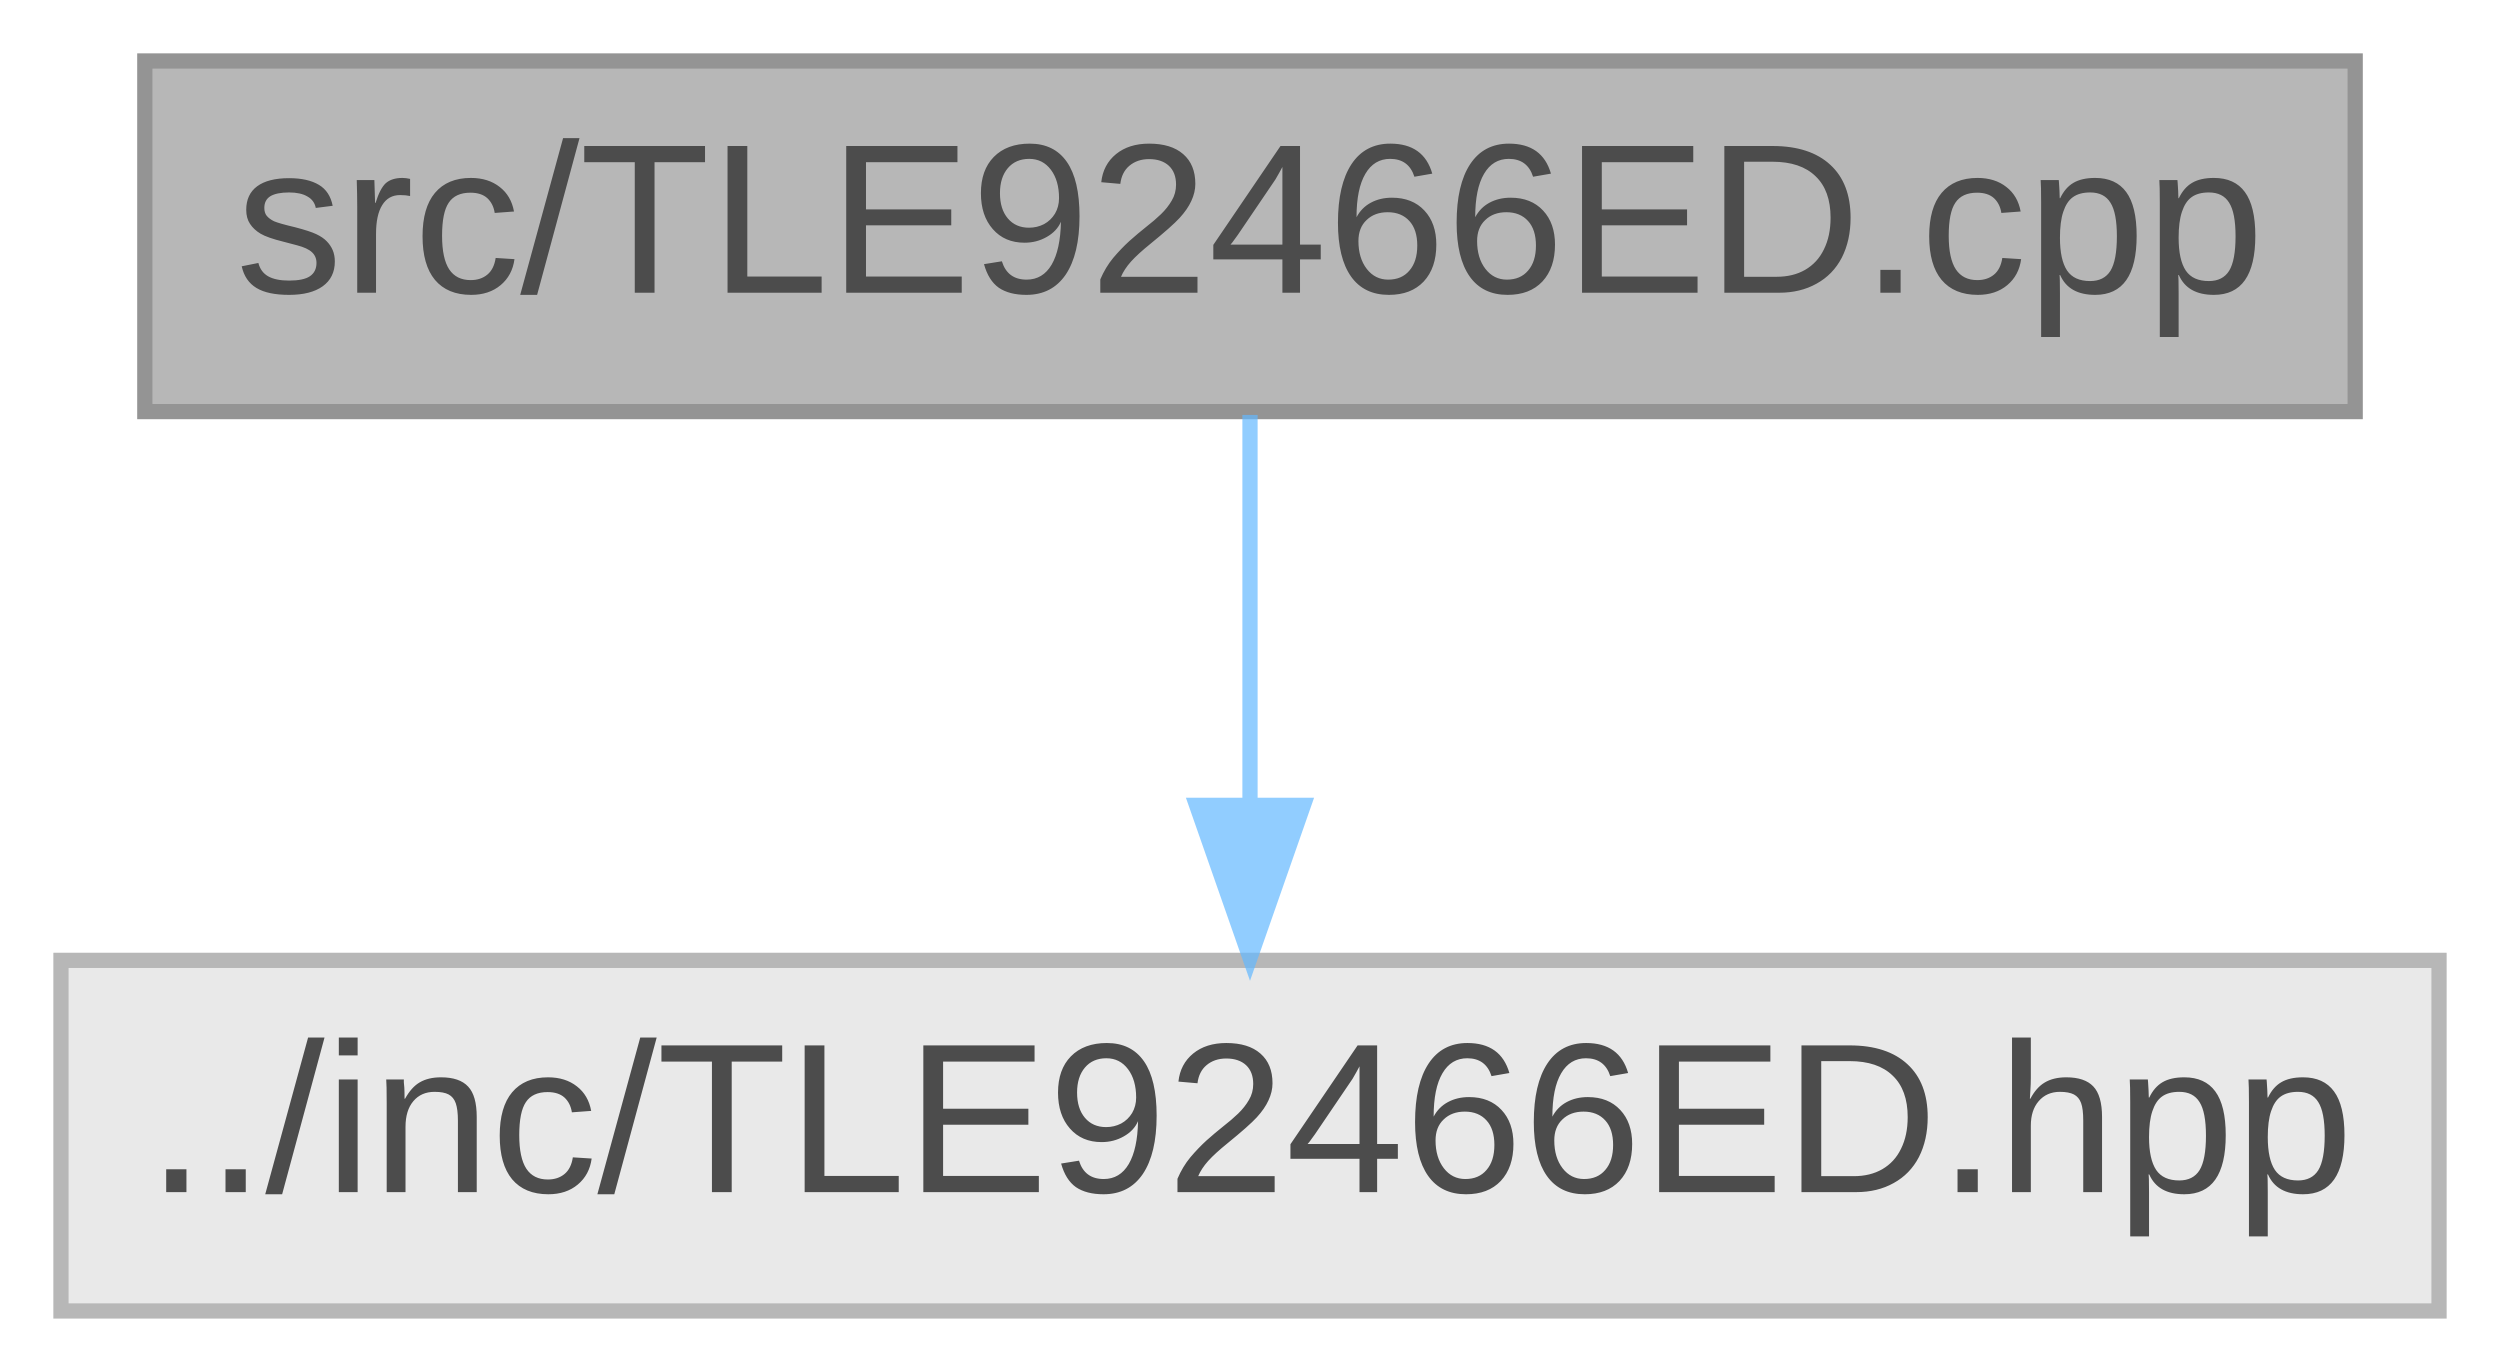
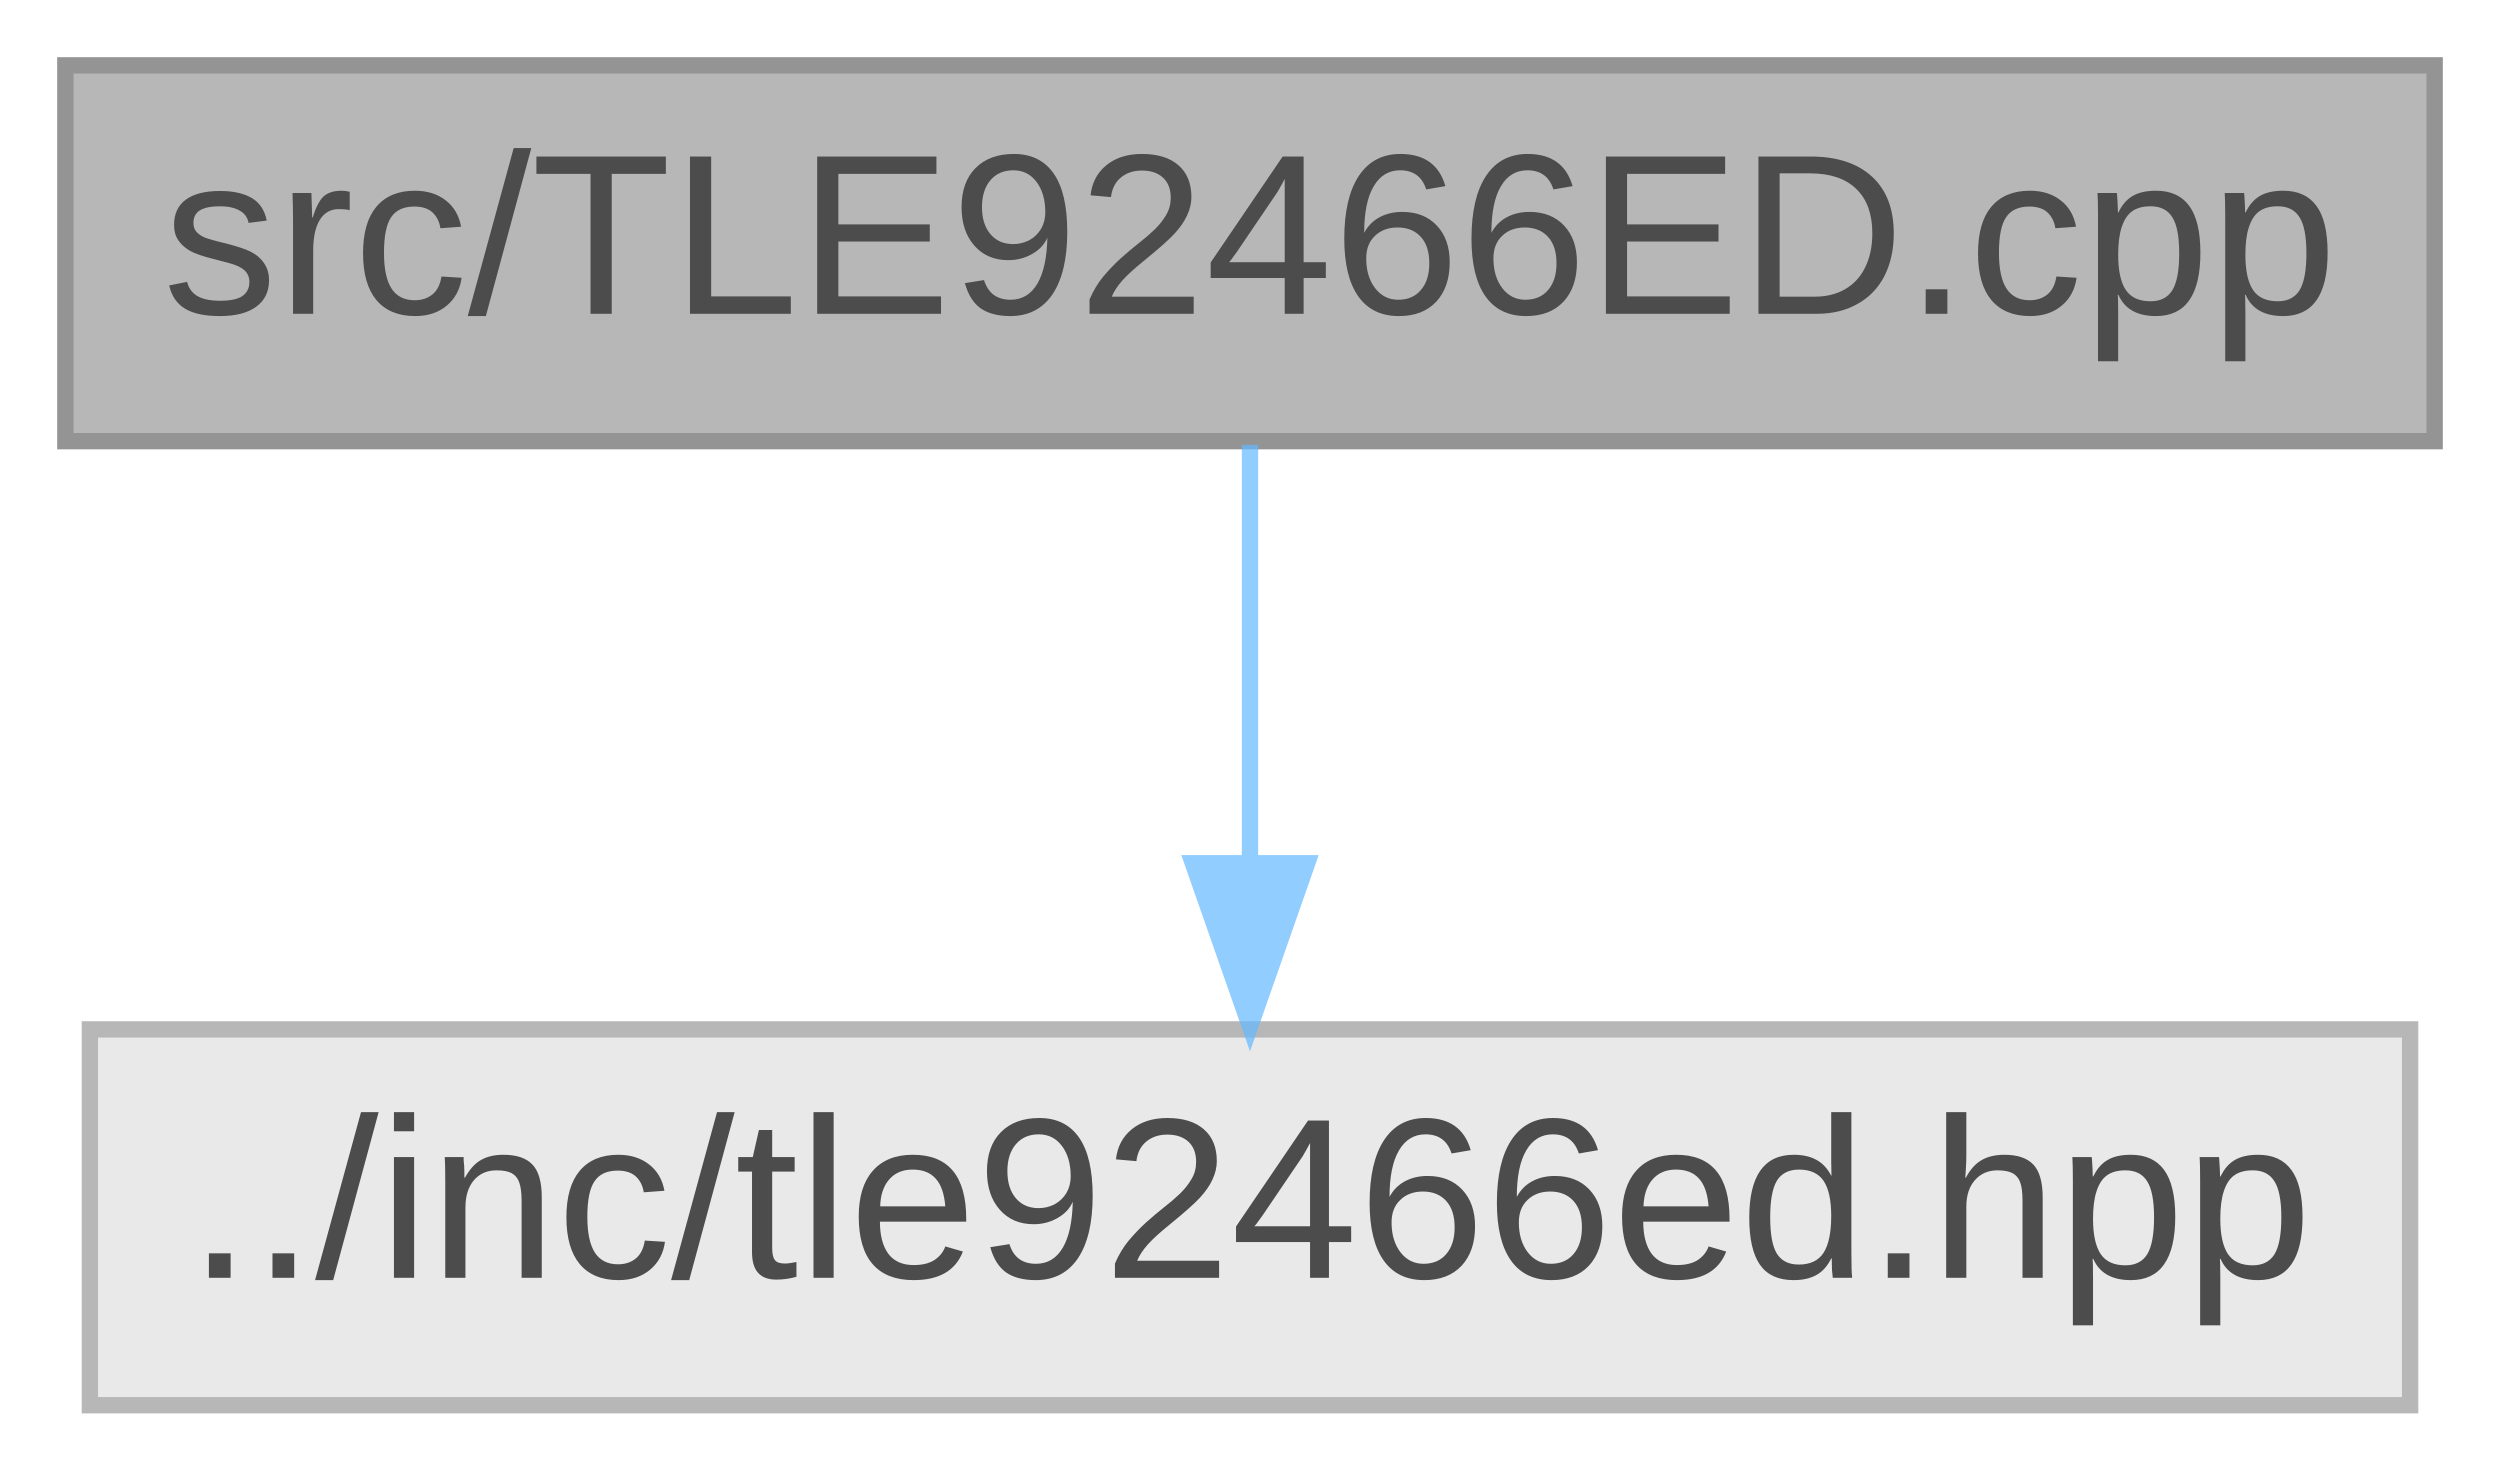
- <svg xmlns="http://www.w3.org/2000/svg" xmlns:xlink="http://www.w3.org/1999/xlink" width="164pt" height="90pt" viewBox="0.00 0.00 164.00 90.00">
+ <svg xmlns="http://www.w3.org/2000/svg" xmlns:xlink="http://www.w3.org/1999/xlink" width="153pt" height="90pt" viewBox="0.00 0.00 153.00 90.00">
  <svg id="main" version="1.1" xml:space="preserve">
    <style type="text/css">
.node, .edge {opacity: 0.7;}
.node.selected, .edge.selected {opacity: 1;}
.edge:hover path { stroke: red; }
.edge:hover polygon { stroke: red; fill: red; }
</style>
    <svg id="graph" class="graph">
      <g id="graph0" class="graph" transform="scale(1 1) rotate(0) translate(4 86)">
        <g id="Node000001" class="node">
          <g id="a_Node000001">
-             <a xlink:title="Template implementation of TLE92466ED driver class.">
-               <polygon fill="#999999" stroke="#666666" points="150.5,-82 5.5,-82 5.5,-59 150.5,-59 150.5,-82" />
-               <text text-anchor="middle" x="78" y="-66.8" font-family="Arial" font-size="14.00">src/TLE92466ED.cpp</text>
+             <a xlink:title=" ">
+               <polygon fill="#999999" stroke="#666666" points="145,-82 0,-82 0,-59 145,-59 145,-82" />
+               <text text-anchor="middle" x="72.5" y="-66.8" font-family="Arial" font-size="14.00">src/TLE92466ED.cpp</text>
            </a>
          </g>
        </g>
        <g id="Node000002" class="node">
          <g id="a_Node000002">
            <a xlink:title=" ">
-               <polygon fill="#e0e0e0" stroke="#999999" points="156,-23 0,-23 0,0 156,0 156,-23" />
-               <text text-anchor="middle" x="78" y="-7.8" font-family="Arial" font-size="14.00">../inc/TLE92466ED.hpp</text>
+               <polygon fill="#e0e0e0" stroke="#999999" points="143.5,-23 1.5,-23 1.5,0 143.5,0 143.5,-23" />
+               <text text-anchor="middle" x="72.5" y="-7.8" font-family="Arial" font-size="14.00">../inc/tle92466ed.hpp</text>
            </a>
          </g>
        </g>
        <g id="edge1_Node000001_Node000002" class="edge">
          <g id="a_edge1_Node000001_Node000002">
            <a xlink:title=" ">
-               <path fill="none" stroke="#63b8ff" d="M78,-58.78C78,-51.61 78,-41.95 78,-33.31" />
-               <polygon fill="#63b8ff" stroke="#63b8ff" points="81.5,-33.17 78,-23.17 74.5,-33.17 81.5,-33.17" />
+               <path fill="none" stroke="#63b8ff" d="M72.5,-58.78C72.5,-51.61 72.5,-41.95 72.5,-33.31" />
+               <polygon fill="#63b8ff" stroke="#63b8ff" points="76,-33.17 72.5,-23.17 69,-33.17 76,-33.17" />
            </a>
          </g>
        </g>
      </g>
    </svg>
  </svg>
  <style type="text/css">

[data-mouse-over-selected='false'] { opacity: 0.7; }
[data-mouse-over-selected='true']  { opacity: 1.0; }

</style>
</svg>
